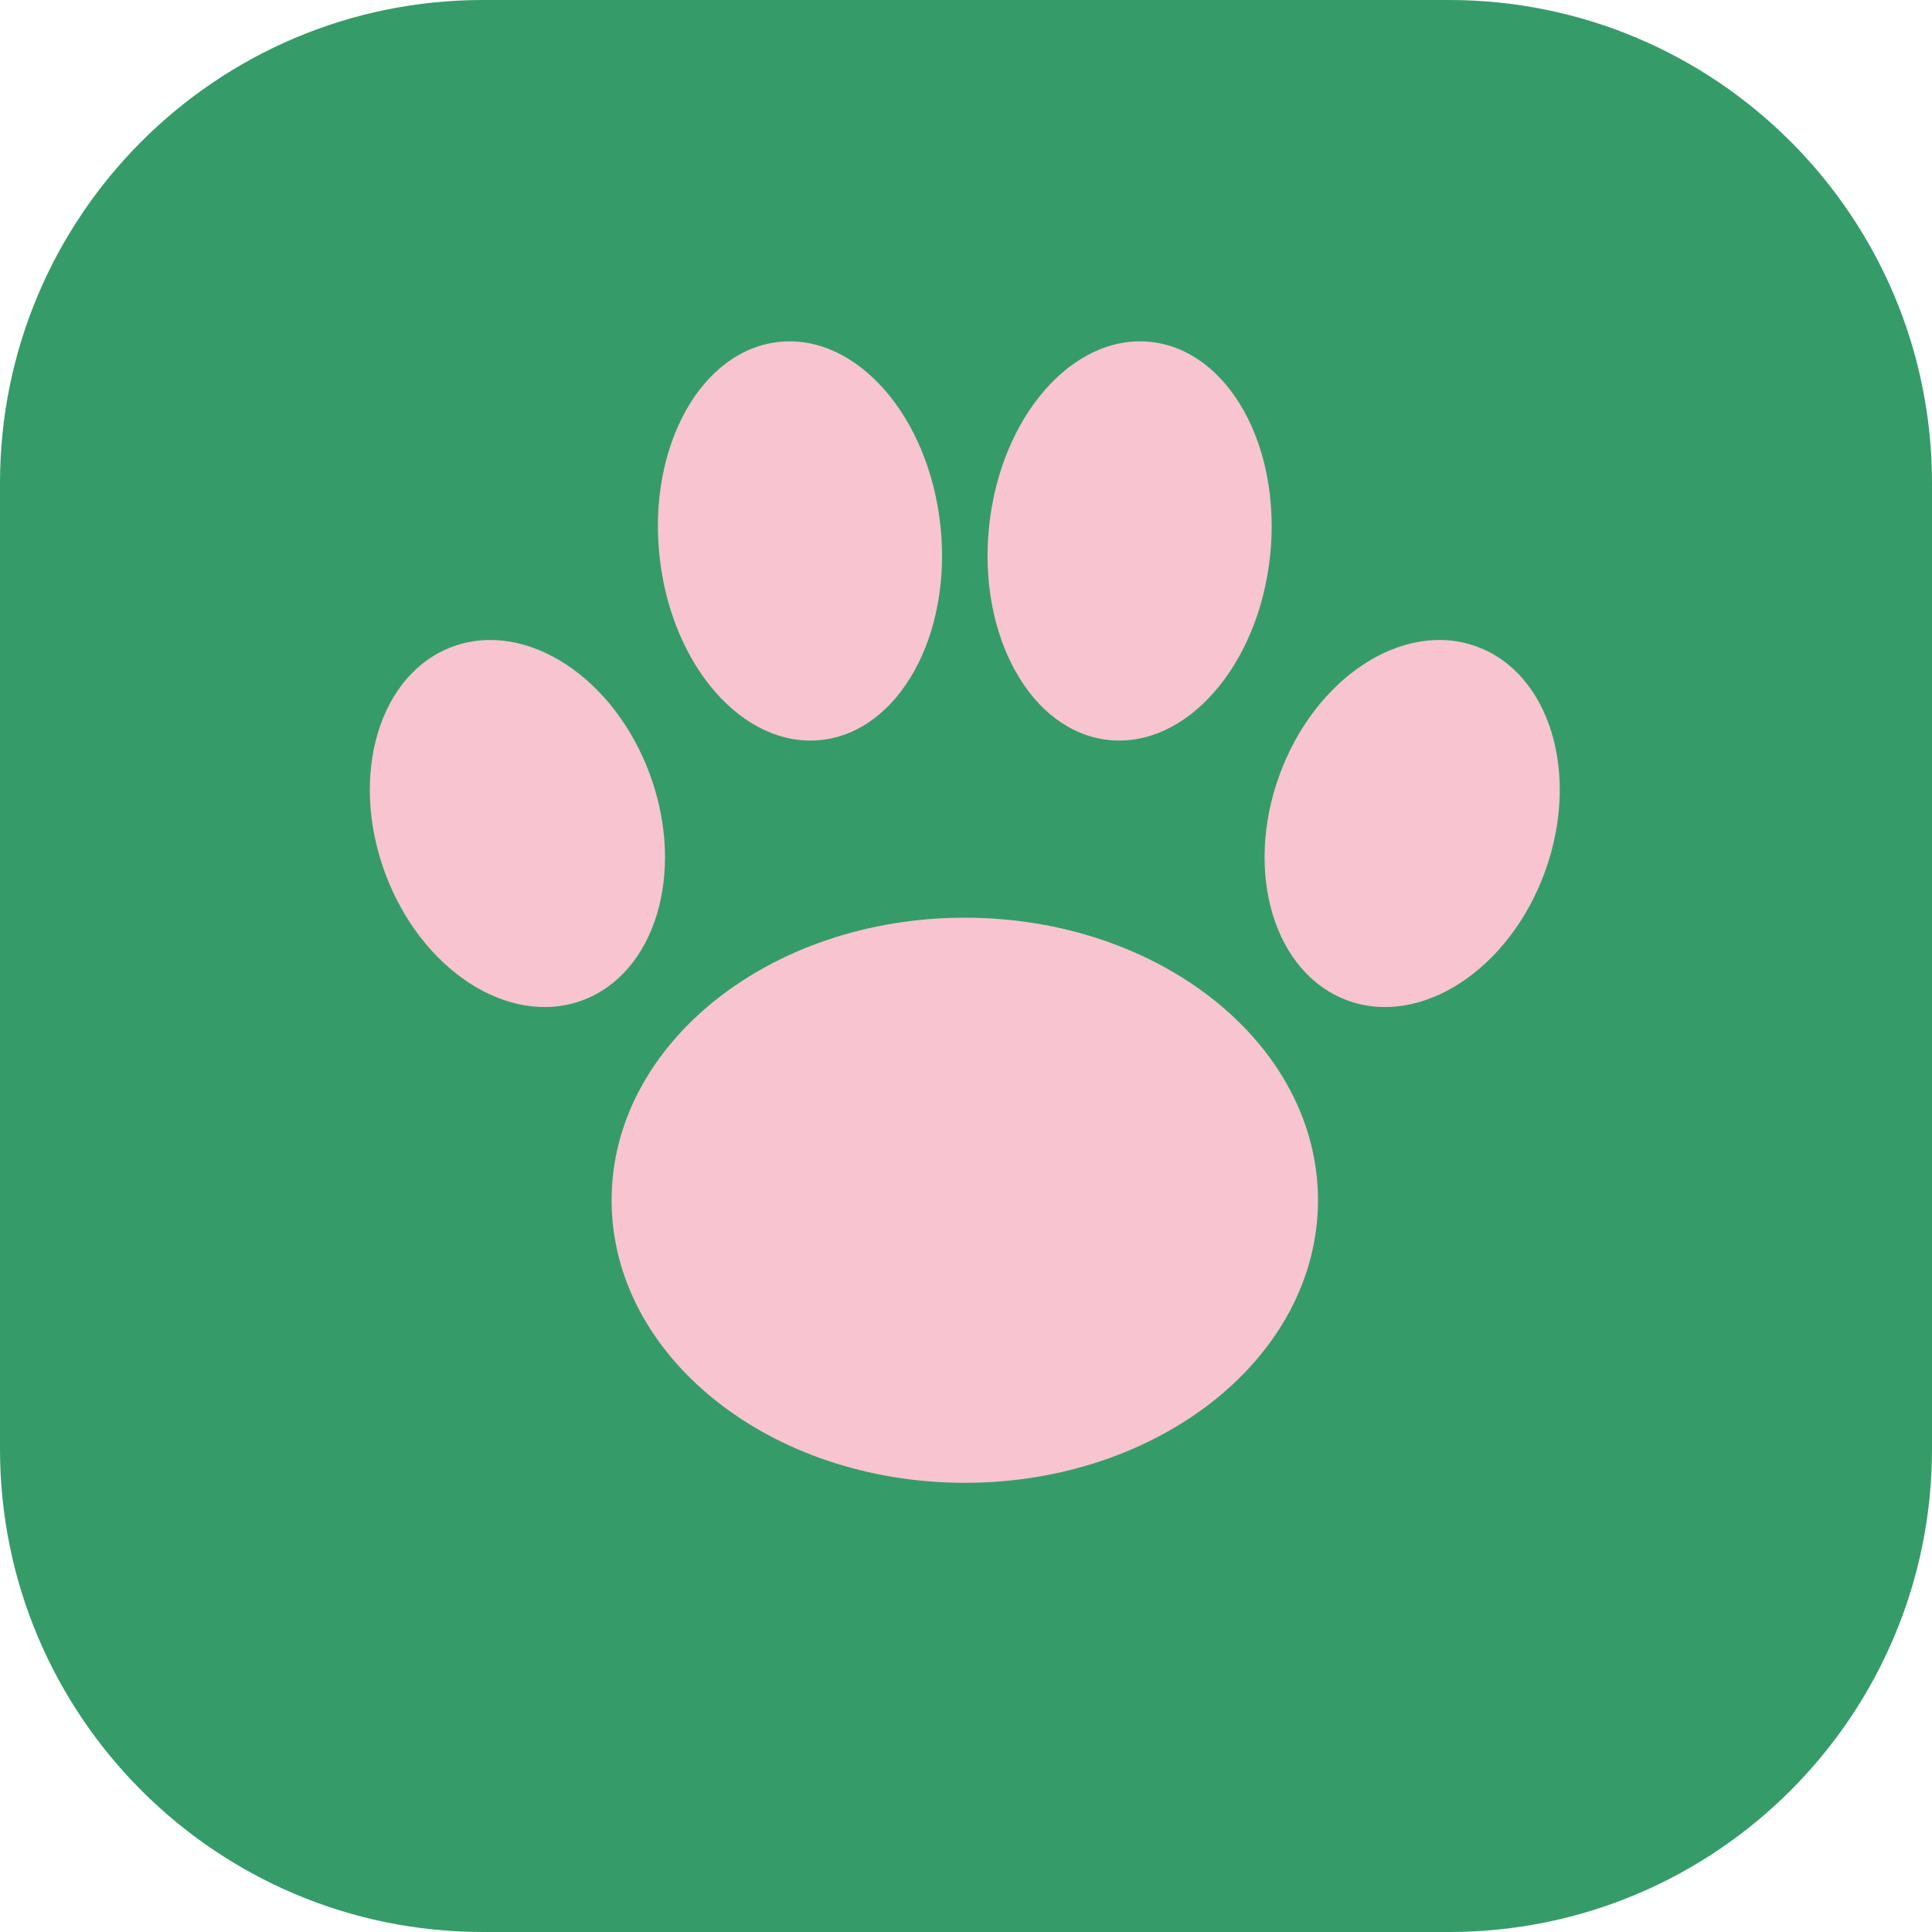
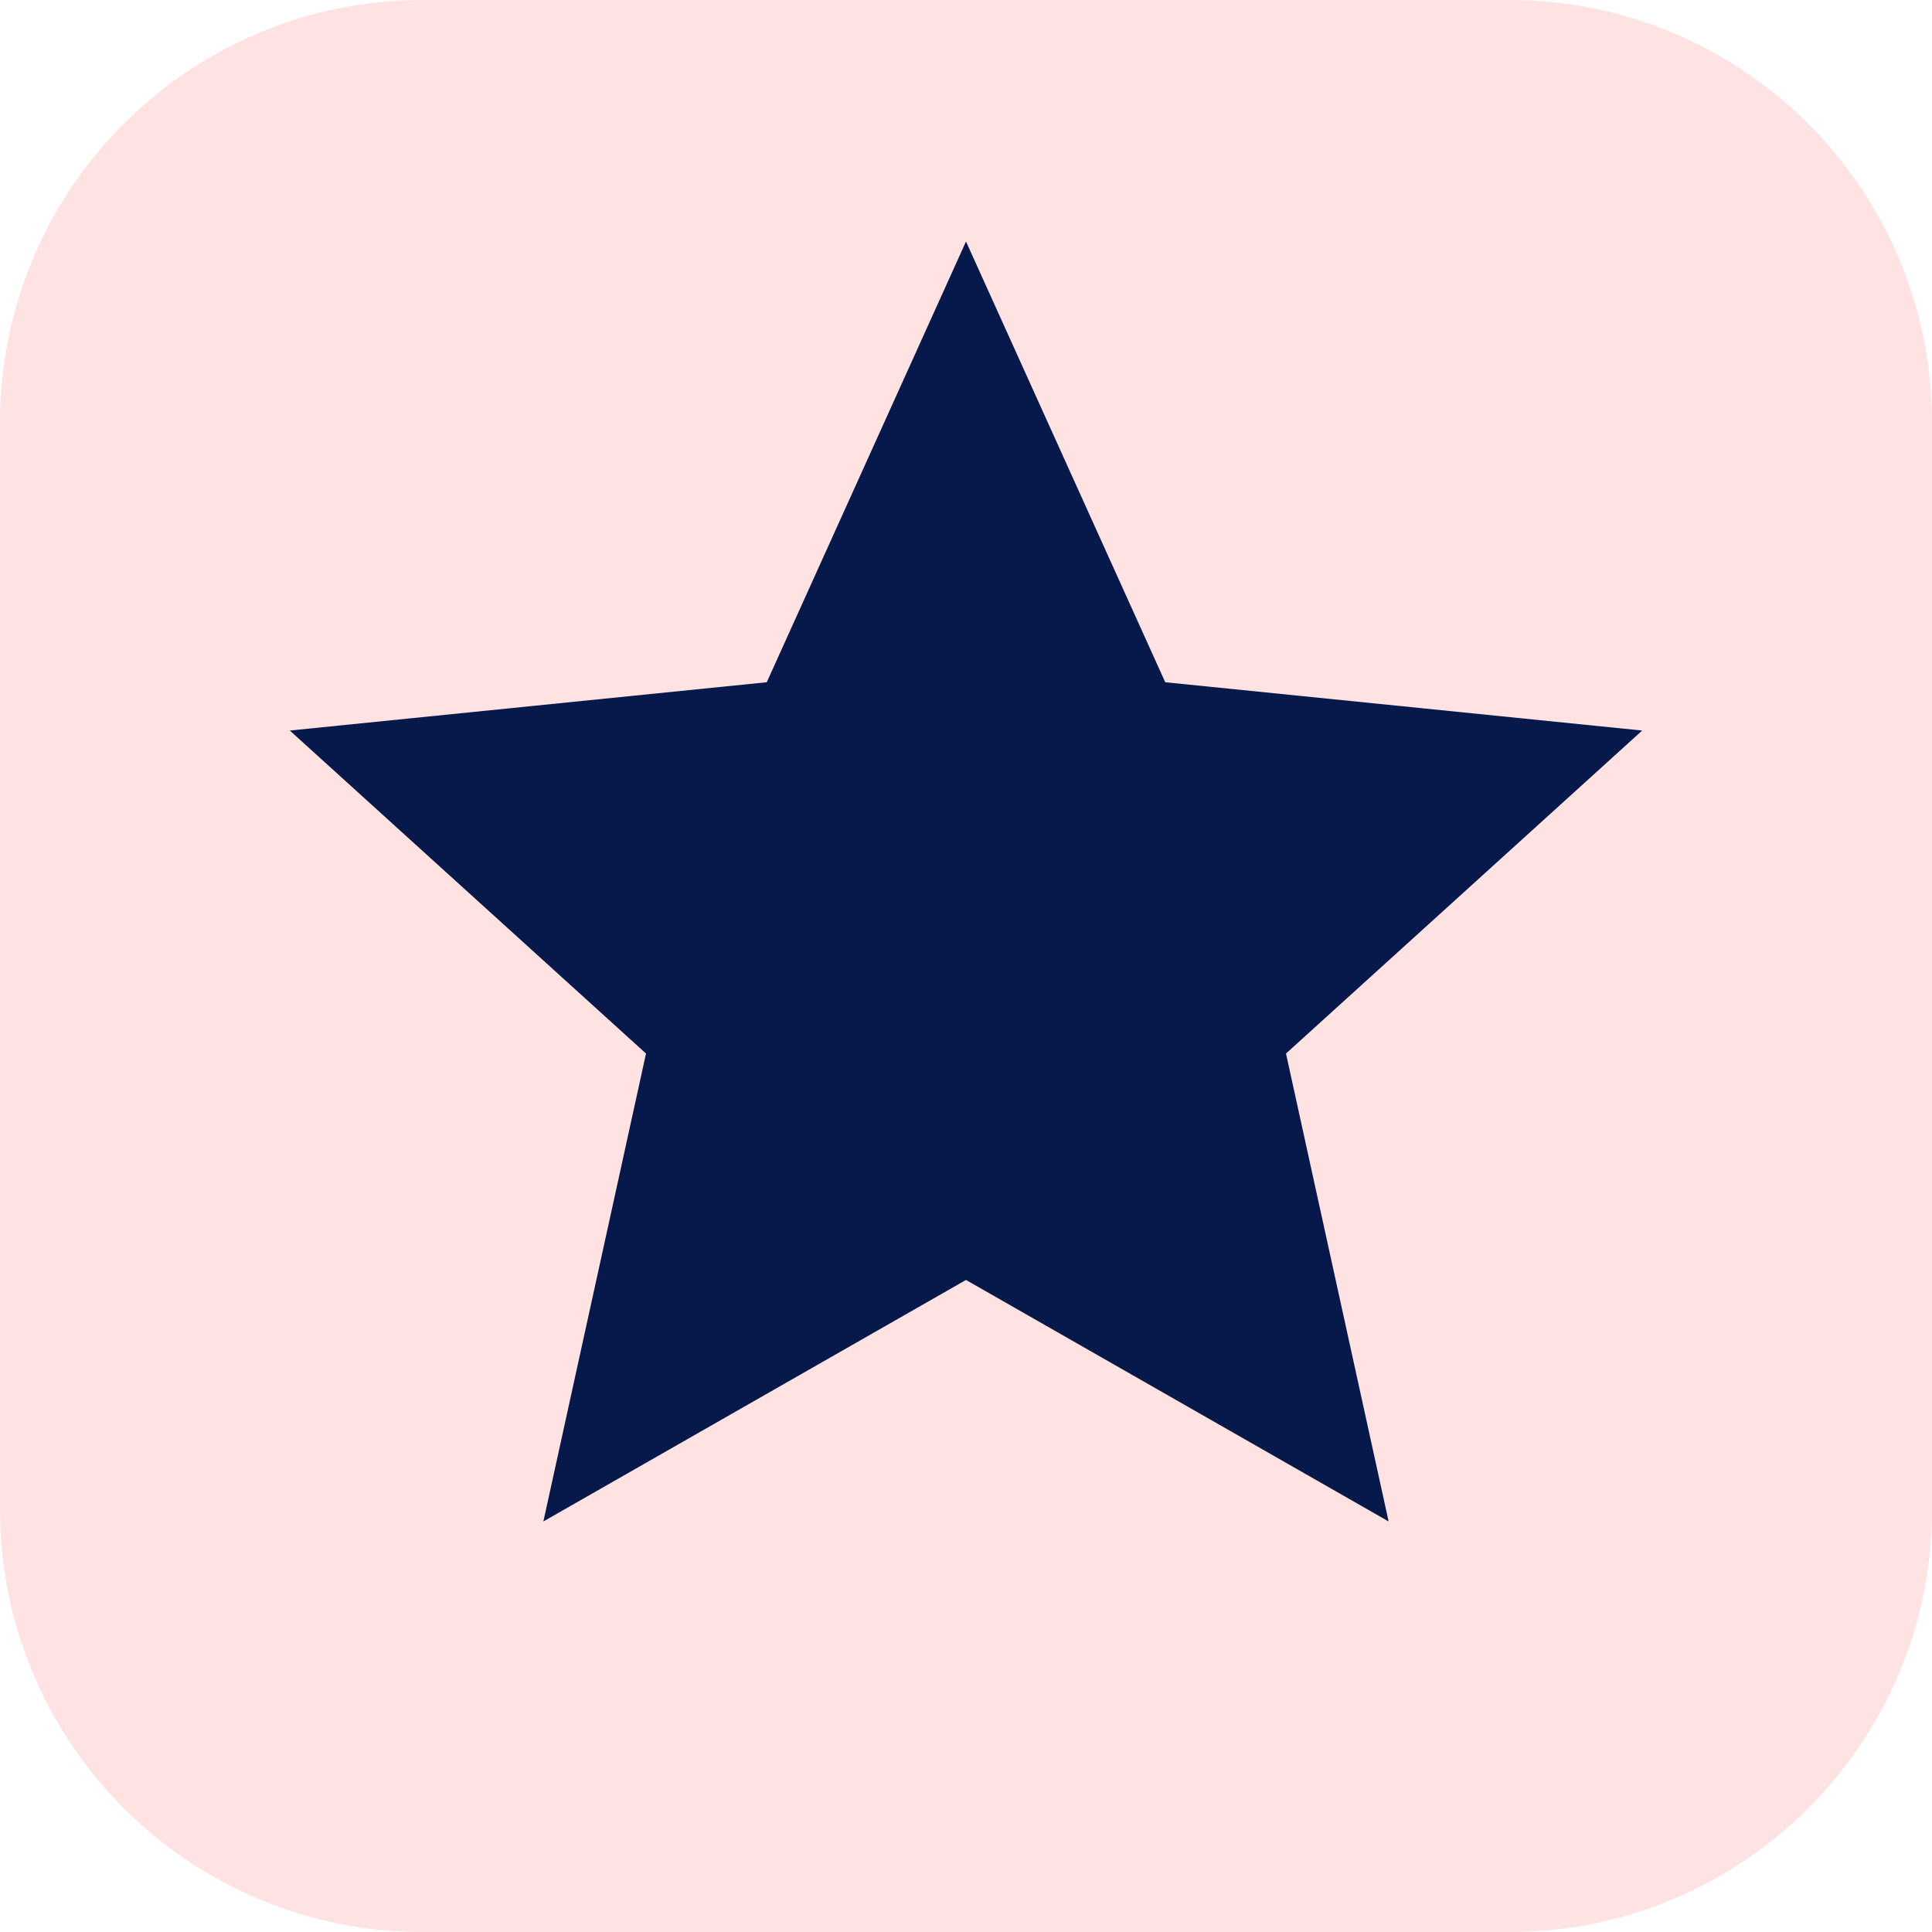
<svg xmlns="http://www.w3.org/2000/svg" viewBox="0 0 64 64">
-   <rect width="64" height="64" rx="16" fill="#359c69" />
-   <g fill="#f8c4cf" transform="translate(7 7) scale(.78)">
-     <ellipse cx="32" cy="42" rx="15" ry="12" />
-     <ellipse cx="13" cy="26" rx="6" ry="8" transform="rotate(-20 13 26)" />
-     <ellipse cx="25" cy="14" rx="6" ry="8.5" transform="rotate(-6 25 14)" />
-     <ellipse cx="39" cy="14" rx="6" ry="8.5" transform="rotate(6 39 14)" />
-     <ellipse cx="51" cy="26" rx="6" ry="8" transform="rotate(20 51 26)" />
-   </g>
+   <rect width="64" height="64" rx="14" fill="#ffe2e2" />
+   <polygon fill="#07184a" points="32,8 38.6,22.6 54.4,24.2 42.6,34.9 46,50.4 32,42.4 18,50.4 21.4,34.9 9.6,24.2 25.4,22.6" />
</svg>
